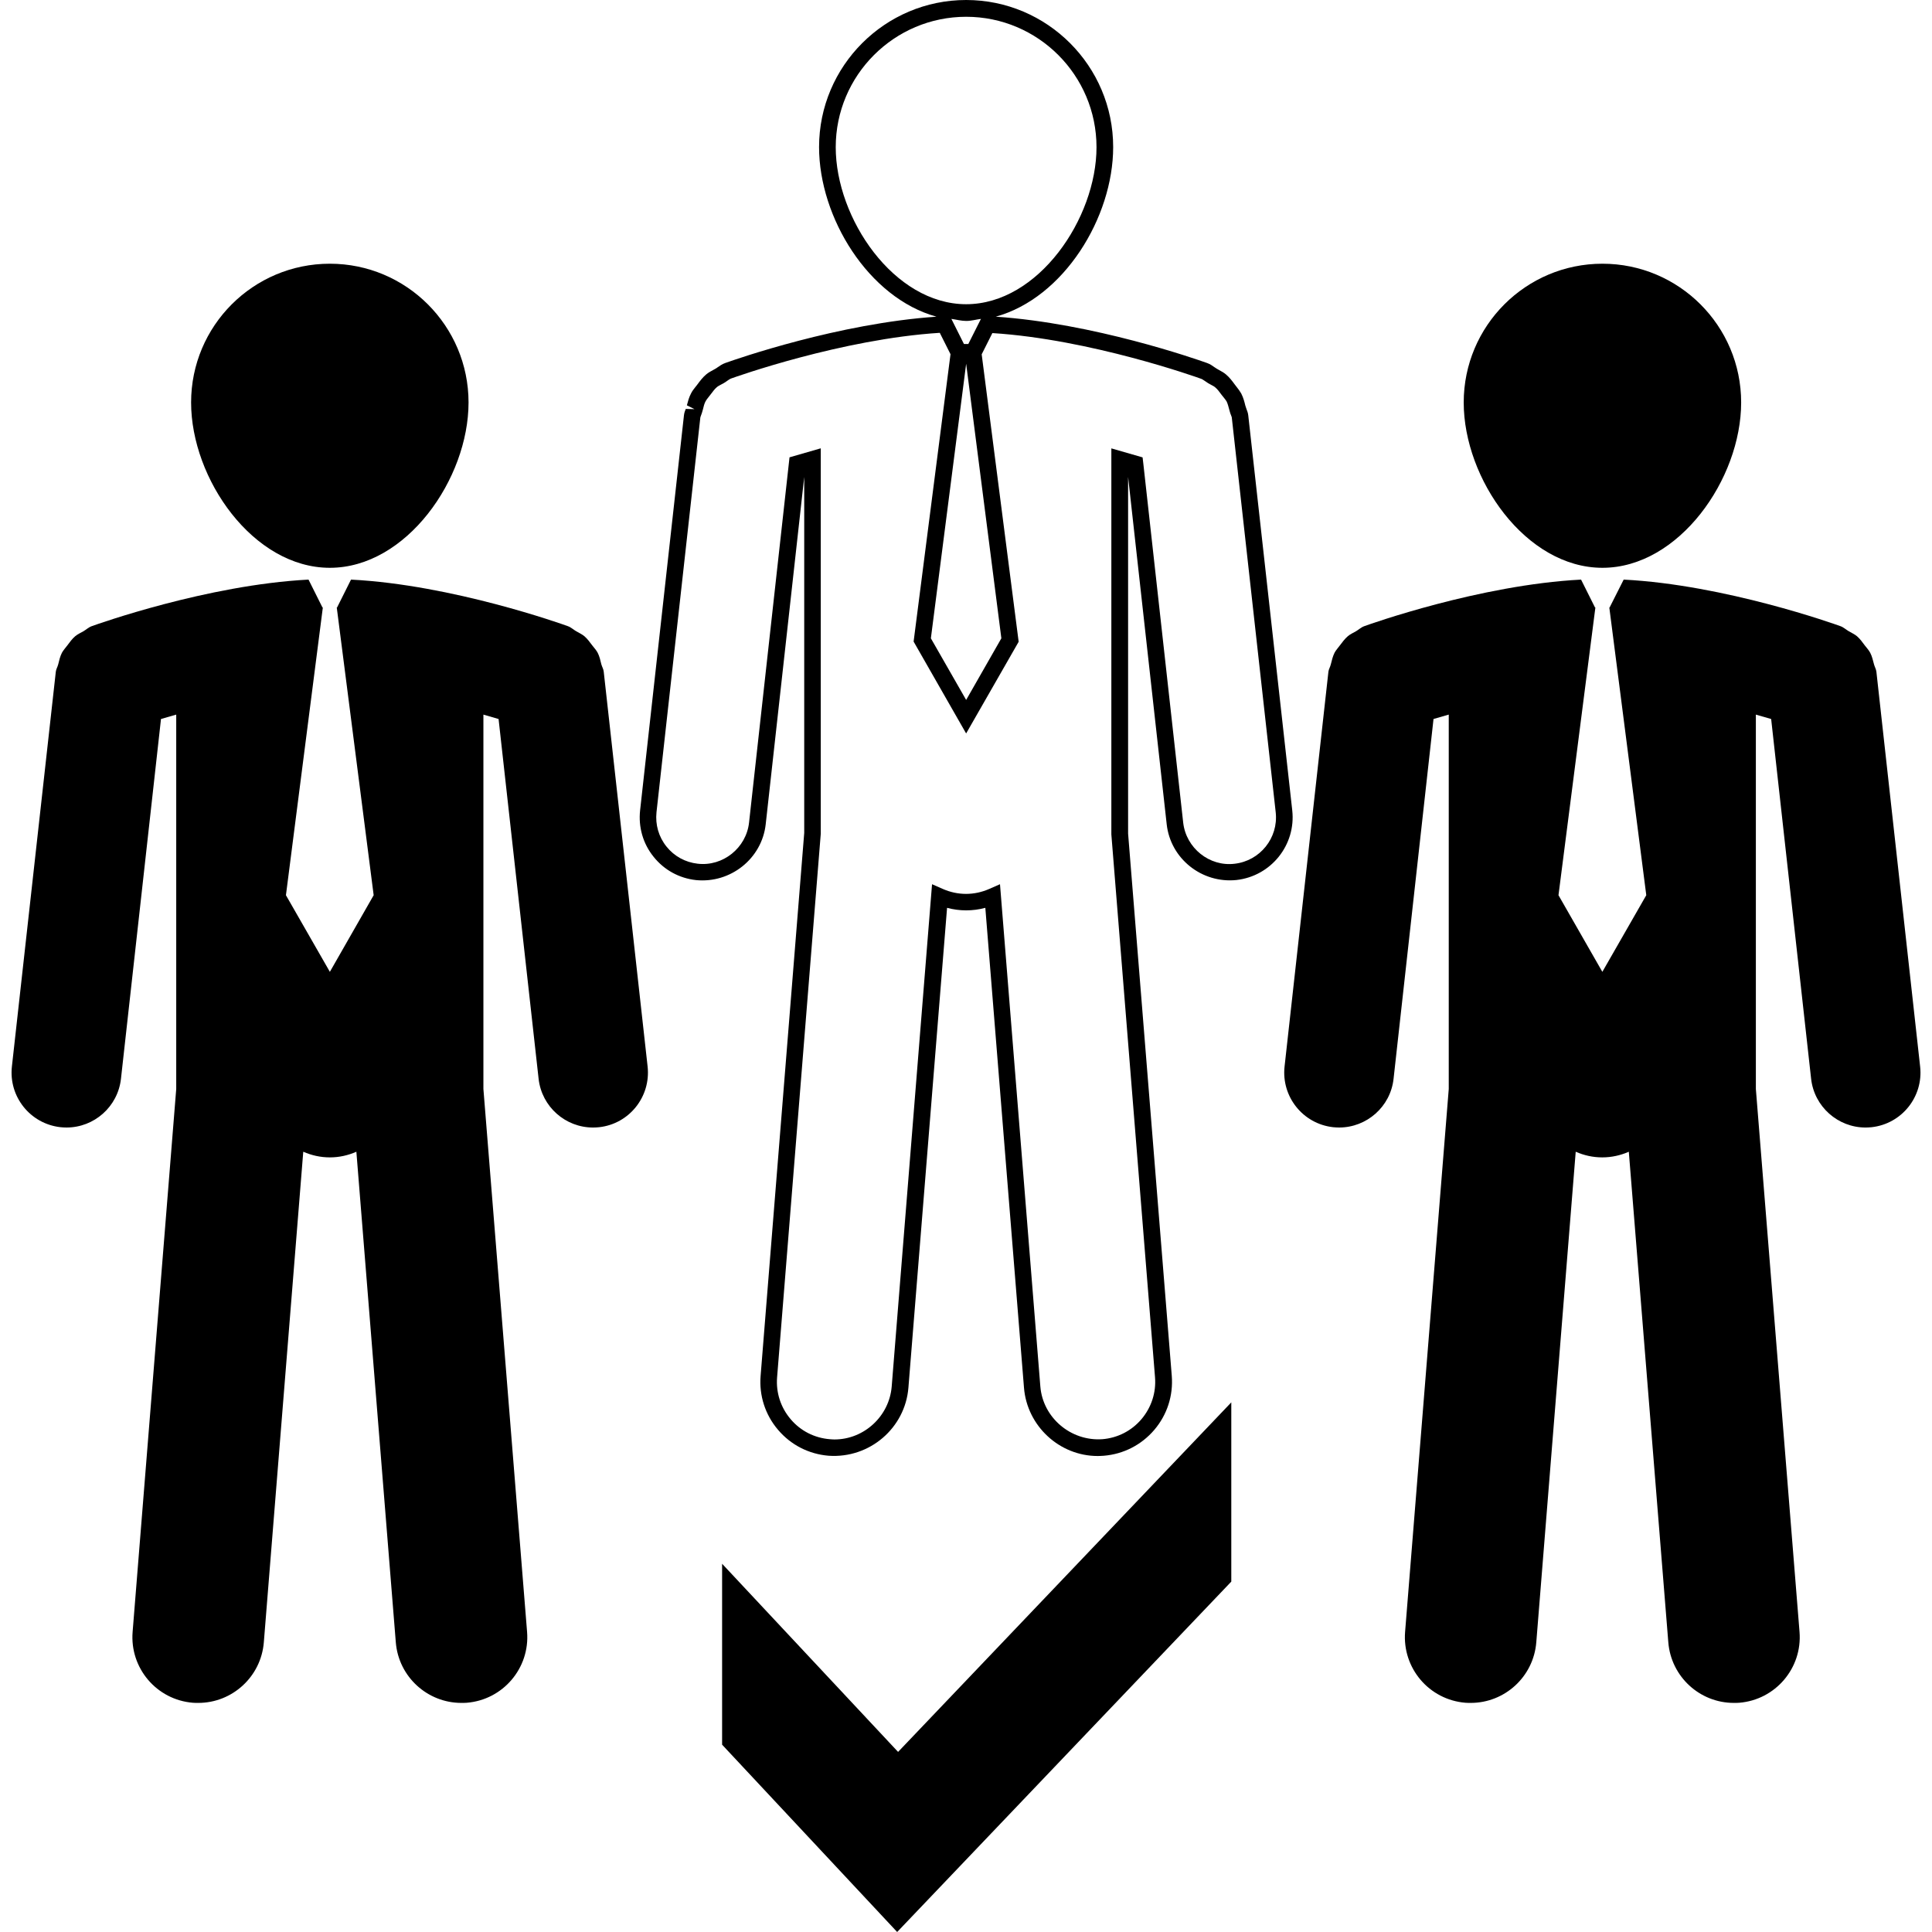
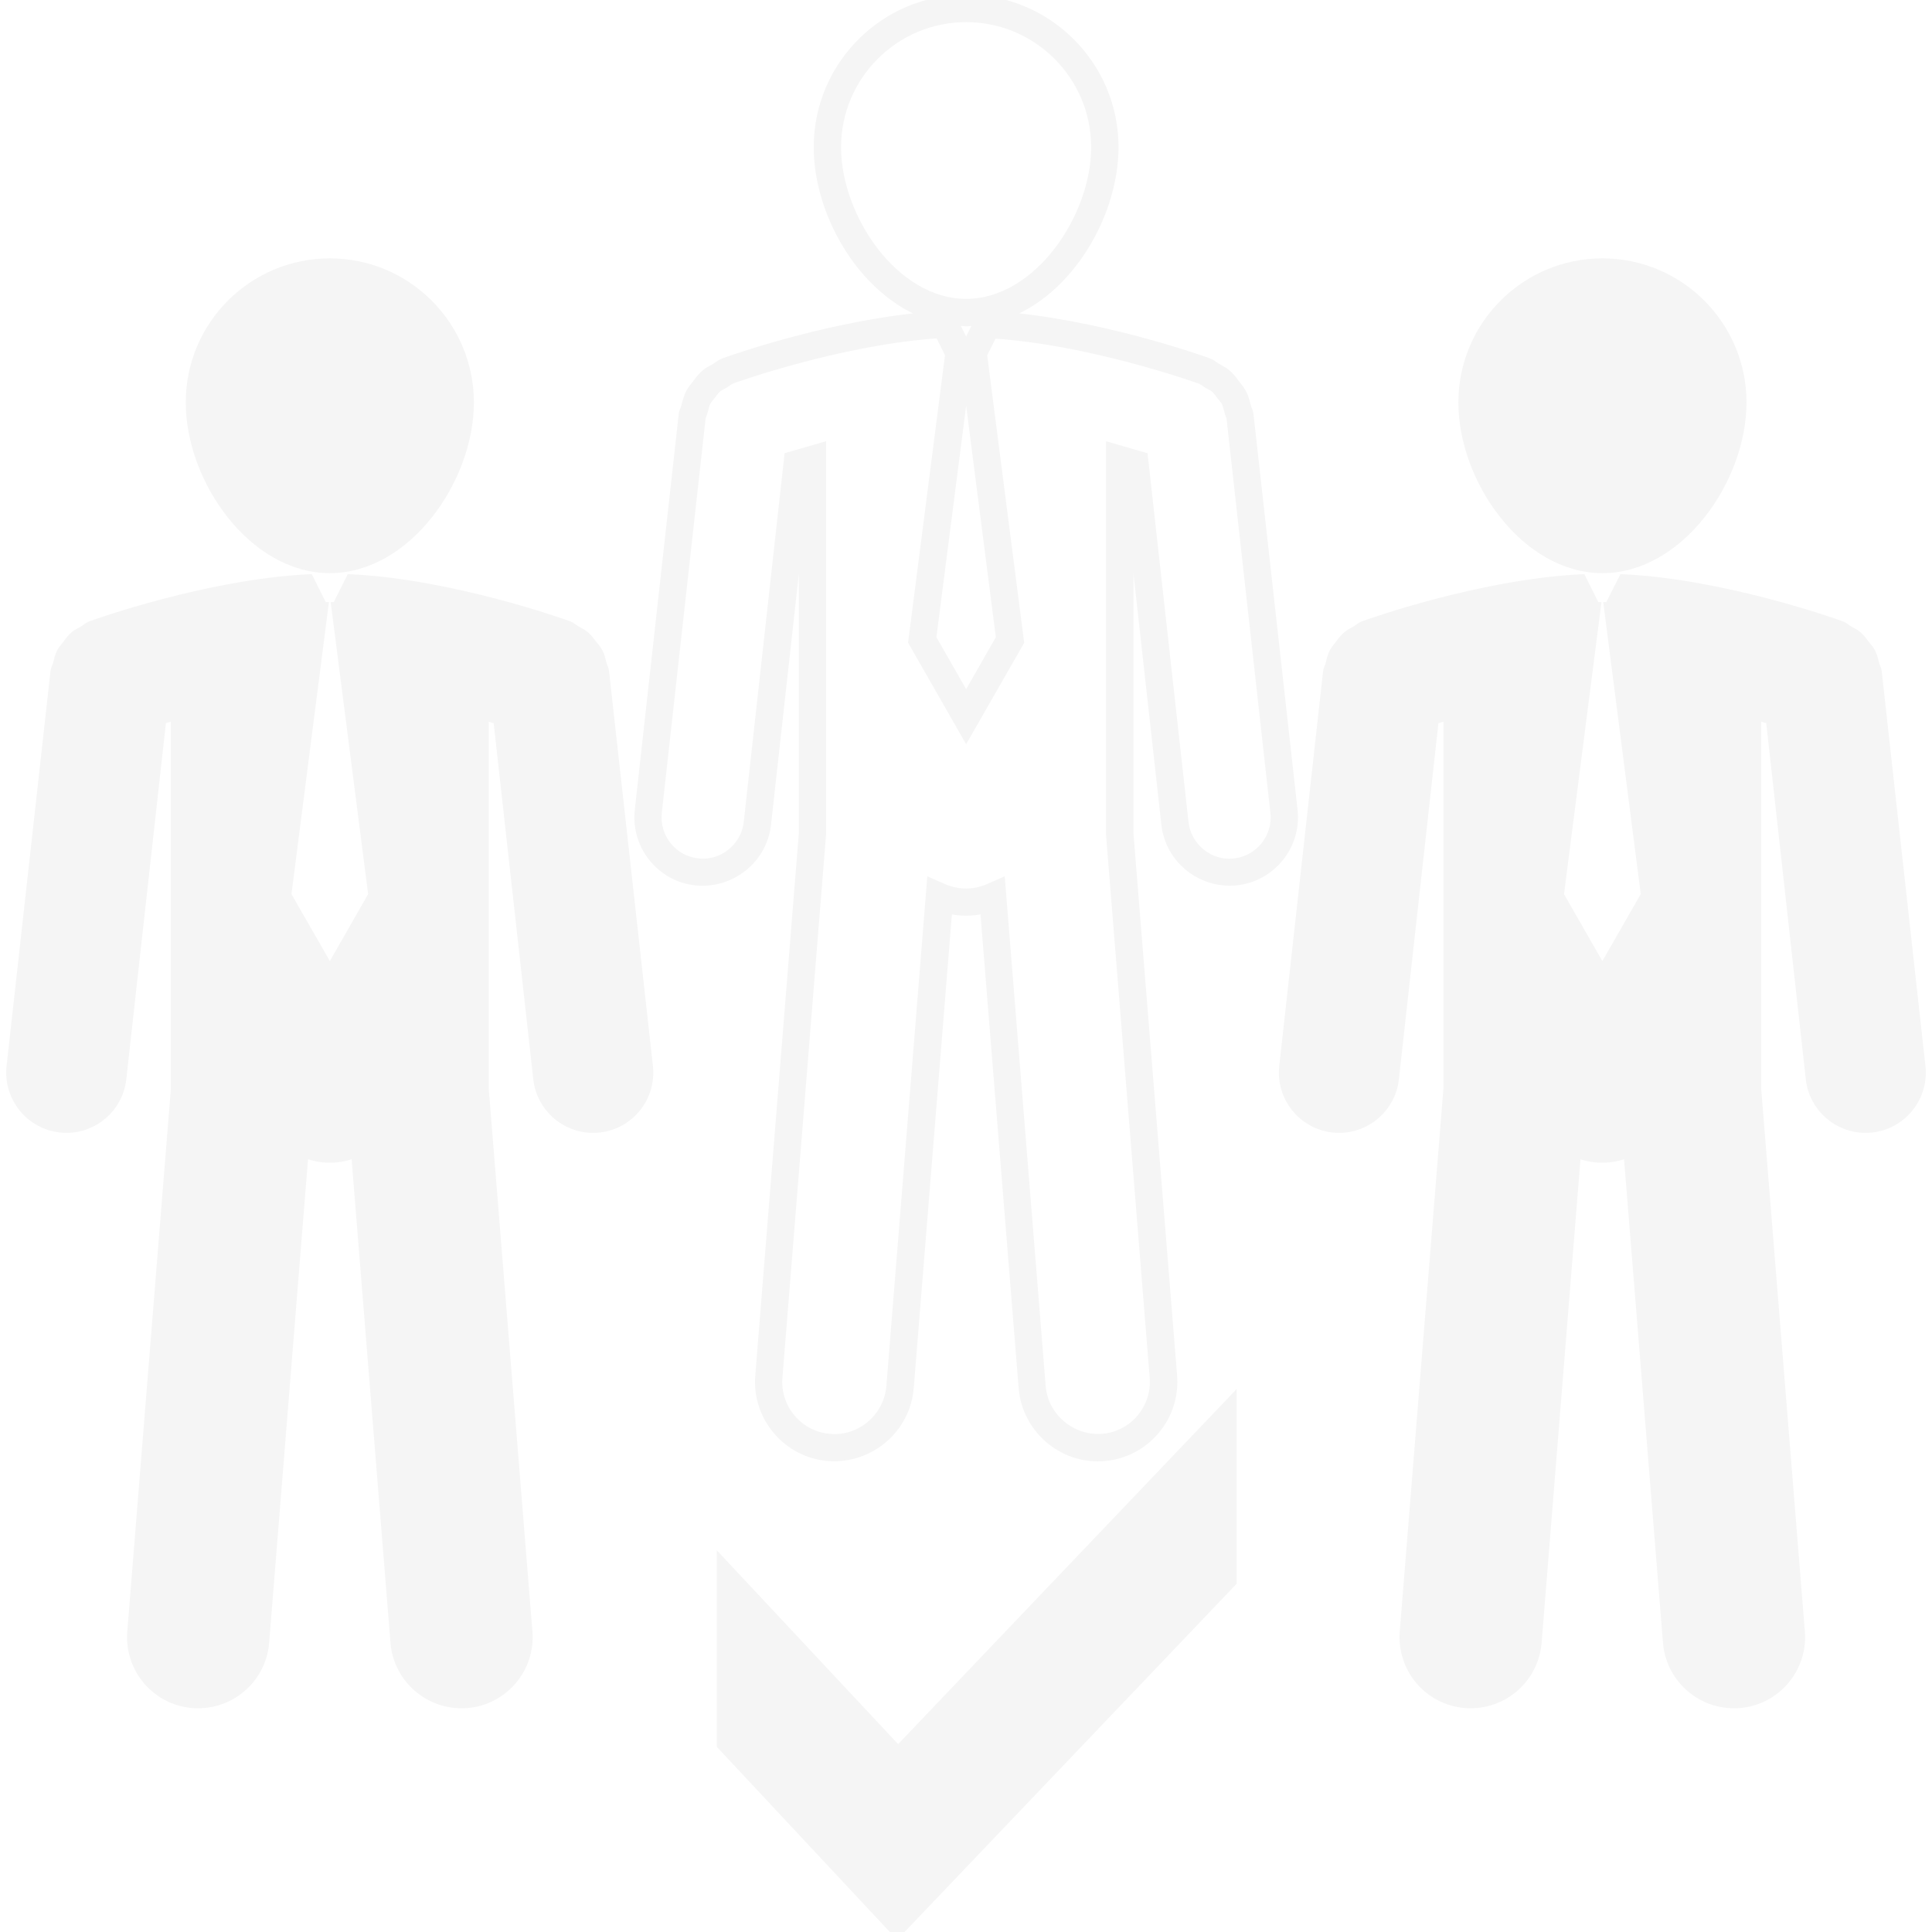
- <svg xmlns="http://www.w3.org/2000/svg" fill="#000000" version="1.1" id="Capa_1" width="800px" height="800px" viewBox="0 0 180.763 180.763" xml:space="preserve">
-   <g>
+ <svg xmlns="http://www.w3.org/2000/svg" fill="#f5f5f5" version="1.1" id="Capa_1" width="800px" height="800px" viewBox="0 0 180.763 180.763" xml:space="preserve" stroke="#f5f5f5">
+   <g id="SVGRepo_bgCarrier" stroke-width="0" />
+   <g id="SVGRepo_tracerCarrier" stroke-linecap="round" stroke-linejoin="round" />
+   <g id="SVGRepo_iconCarrier">
    <g>
-       <path d="M30.862,53.125c7.155,0,12.976-8.312,12.976-15.469c0-7.17-5.821-12.982-12.976-12.982    c-7.173,0-12.982,5.812-12.982,12.982C17.88,44.812,23.689,53.125,30.862,53.125z" />
-       <path d="M56.267,62.167c-0.091-0.375-0.171-0.749-0.347-1.093c-0.134-0.256-0.329-0.454-0.505-0.686    c-0.231-0.304-0.444-0.605-0.737-0.861c-0.231-0.192-0.505-0.311-0.767-0.466c-0.262-0.149-0.481-0.368-0.78-0.475    c-0.462-0.167-10.79-3.873-20.289-4.357l-1.303,2.606h-0.031l3.453,26.923l-4.098,7.17l-4.11-7.17l3.453-26.923h-0.037    l-1.303-2.606c-9.493,0.493-19.814,4.189-20.283,4.357c-0.298,0.107-0.518,0.326-0.785,0.481    c-0.262,0.149-0.524,0.262-0.755,0.454c-0.305,0.255-0.518,0.569-0.755,0.88c-0.165,0.225-0.347,0.411-0.487,0.66    c-0.183,0.351-0.262,0.725-0.359,1.111c-0.061,0.237-0.189,0.43-0.219,0.667l-4.11,36.949c-0.311,2.819,1.717,5.358,4.542,5.675    c0.189,0.019,0.377,0.03,0.572,0.03c2.582,0,4.798-1.942,5.091-4.561l3.745-33.661c0.433-0.131,0.914-0.268,1.425-0.411v35.028    l-4.08,50.796c-0.274,3.386,2.247,6.356,5.639,6.631c0.17,0.013,0.335,0.013,0.505,0.013c3.172,0,5.87-2.442,6.132-5.664    l3.69-45.905c0.767,0.335,1.602,0.529,2.49,0.529c0.883,0,1.717-0.194,2.479-0.529l3.69,45.905    c0.262,3.222,2.959,5.664,6.132,5.664c0.17,0,0.329,0,0.505-0.013c3.392-0.274,5.919-3.245,5.645-6.631l-4.086-50.796V66.861    c0.512,0.144,0.987,0.28,1.419,0.411l3.745,33.661c0.292,2.618,2.509,4.561,5.09,4.561c0.195,0,0.384-0.012,0.579-0.03    c2.813-0.311,4.841-2.855,4.53-5.675L56.486,62.84C56.461,62.596,56.333,62.396,56.267,62.167z" />
-       <path d="M116.793,38.885c-0.024-0.255-0.11-0.462-0.171-0.618l-0.109-0.332c-0.085-0.353-0.177-0.721-0.378-1.114    c-0.128-0.225-0.273-0.42-0.432-0.618l-0.201-0.262c-0.22-0.301-0.451-0.612-0.792-0.904c-0.194-0.167-0.42-0.292-0.651-0.417    l-0.219-0.125c-0.079-0.046-0.152-0.095-0.22-0.144c-0.177-0.125-0.39-0.283-0.682-0.387c-1.09-0.387-10.613-3.717-19.771-4.335    c6.363-1.757,10.984-9.277,10.984-15.869C104.151,6.174,97.978,0,90.396,0c-7.587,0-13.762,6.174-13.762,13.761    c0,6.591,4.622,14.112,10.985,15.869c-9.152,0.624-18.682,3.948-19.766,4.335c-0.292,0.104-0.518,0.268-0.7,0.393    c-0.073,0.049-0.14,0.107-0.219,0.144l-0.201,0.112c-0.207,0.113-0.438,0.234-0.652,0.411c-0.341,0.286-0.584,0.615-0.883,1.017    l-0.134,0.167c-0.146,0.186-0.298,0.374-0.408,0.6c-0.201,0.378-0.292,0.752-0.39,1.114l0.712,0.356l-0.816-0.019    c-0.061,0.155-0.146,0.356-0.17,0.603L59.89,75.815c-0.171,1.571,0.268,3.118,1.26,4.345c0.986,1.236,2.393,2.01,3.964,2.183    c3.227,0.326,6.168-2,6.527-5.218l3.604-32.498v33.302l-4.08,50.796c-0.152,1.839,0.426,3.642,1.632,5.054    c1.2,1.413,2.875,2.271,4.731,2.424c3.854,0.268,7.161-2.606,7.465-6.363l3.617-44.901c1.169,0.316,2.405,0.316,3.58,0    l3.617,44.901c0.286,3.574,3.312,6.388,6.898,6.388c0.189,0,0.372-0.013,0.566-0.024c1.846-0.152,3.526-1.011,4.731-2.424    c1.2-1.412,1.778-3.203,1.632-5.054l-4.086-50.732V44.621l3.611,32.498c0.354,3.218,3.282,5.55,6.521,5.218    c3.245-0.362,5.59-3.285,5.225-6.527L116.793,38.885z M78.193,13.773c0-6.729,5.475-12.203,12.203-12.203    s12.196,5.474,12.196,12.203c0,6.655-5.443,14.69-12.196,14.69C83.637,28.463,78.193,20.429,78.193,13.773z M90.597,32.187h-0.407    l-1.176-2.35c0.463,0.061,0.914,0.191,1.389,0.191s0.913-0.131,1.376-0.191L90.597,32.187z M93.69,59.722l-3.294,5.766    l-3.301-5.766l3.301-25.69L93.69,59.722z M115.508,80.815c-2.351,0.286-4.536-1.47-4.805-3.845l-3.738-33.658l-0.061-0.518    l-2.923-0.843v36.121l4.086,50.792c0.115,1.432-0.342,2.819-1.267,3.916c-0.932,1.096-2.235,1.76-3.66,1.875    c-2.947,0.207-5.565-2.01-5.803-4.932L93.562,82.73l-1.005,0.441c-1.406,0.618-2.94,0.618-4.348,0l-1.004-0.441l-3.775,46.994    c-0.225,2.776-2.582,4.956-5.358,4.956c-0.146,0-0.292-0.013-0.432-0.024c-1.438-0.115-2.74-0.779-3.666-1.875    c-0.932-1.097-1.382-2.484-1.267-3.916l4.086-50.859v-36.06l-2.923,0.843l-3.787,34.176c-0.262,2.368-2.442,4.125-4.811,3.845    c-1.157-0.131-2.192-0.697-2.917-1.607c-0.73-0.91-1.053-2.046-0.932-3.206l4.104-36.949c0.006-0.04,0.036-0.125,0.067-0.195    c0.042-0.119,0.097-0.234,0.17-0.536c0.073-0.298,0.134-0.56,0.256-0.779c0.067-0.131,0.158-0.231,0.243-0.344l0.256-0.329    c0.189-0.25,0.347-0.469,0.554-0.643c0.091-0.082,0.225-0.149,0.384-0.237l0.255-0.137c0.122-0.067,0.226-0.144,0.341-0.226    c0.122-0.085,0.231-0.161,0.323-0.198c0.426-0.155,10.382-3.706,19.552-4.284l1.004,2l-3.452,26.887l4.914,8.598l4.914-8.58    l-3.459-26.893l0.999-1.988c9.176,0.578,19.132,4.128,19.552,4.284c0.092,0.031,0.195,0.113,0.323,0.192    c0.109,0.082,0.225,0.158,0.334,0.225l0.263,0.143c0.14,0.076,0.279,0.144,0.383,0.237c0.201,0.168,0.366,0.387,0.628,0.743    l0.17,0.21c0.092,0.122,0.189,0.231,0.262,0.356c0.11,0.225,0.171,0.481,0.293,0.929c0.03,0.134,0.079,0.256,0.128,0.38    c0.03,0.076,0.061,0.158,0.066,0.201l4.11,36.949C119.618,78.397,117.895,80.547,115.508,80.815z" />
-       <path d="M149.93,53.125c7.155,0,12.977-8.312,12.977-15.469c0-7.17-5.821-12.982-12.977-12.982    c-7.167,0-12.981,5.812-12.981,12.982C136.948,44.812,142.757,53.125,149.93,53.125z" />
-       <path d="M175.56,62.846c-0.031-0.25-0.159-0.45-0.22-0.679c-0.104-0.375-0.177-0.749-0.359-1.093    c-0.134-0.256-0.329-0.454-0.505-0.686c-0.226-0.304-0.438-0.605-0.731-0.861c-0.231-0.192-0.505-0.311-0.767-0.466    c-0.262-0.149-0.481-0.368-0.779-0.475c-0.463-0.167-10.797-3.873-20.283-4.357l-1.315,2.606h-0.03l3.459,26.923l-4.11,7.17    l-4.104-7.17l3.453-26.923h-0.037l-1.303-2.606c-9.487,0.493-19.82,4.189-20.283,4.357c-0.299,0.107-0.518,0.326-0.785,0.481    c-0.256,0.149-0.524,0.262-0.749,0.454c-0.305,0.255-0.518,0.569-0.762,0.88c-0.158,0.225-0.347,0.411-0.48,0.66    c-0.177,0.351-0.262,0.725-0.359,1.111c-0.055,0.237-0.188,0.43-0.22,0.667l-4.104,36.949c-0.311,2.819,1.717,5.358,4.536,5.675    c0.195,0.019,0.378,0.03,0.572,0.03c2.576,0,4.805-1.942,5.091-4.561l3.738-33.661c0.438-0.131,0.914-0.268,1.425-0.411v35.028    l-4.085,50.796c-0.269,3.386,2.246,6.356,5.65,6.631c0.164,0.013,0.329,0.013,0.493,0.013c3.179,0,5.87-2.442,6.132-5.664    l3.689-45.905c0.762,0.335,1.596,0.529,2.484,0.529c0.884,0,1.724-0.194,2.484-0.529l3.696,45.905    c0.262,3.222,2.953,5.664,6.126,5.664c0.171,0,0.341,0,0.506-0.013c3.392-0.274,5.918-3.245,5.645-6.631l-4.086-50.796V66.861    c0.512,0.144,0.986,0.28,1.431,0.411l3.739,33.661c0.292,2.618,2.515,4.561,5.09,4.561c0.189,0,0.378-0.012,0.572-0.03    c2.819-0.311,4.854-2.855,4.537-5.675L175.56,62.846z" />
-       <polygon points="67.562,146.31 67.562,163.237 83.941,180.763 115.203,147.979 115.203,131.209 84.027,163.913   " />
+       <g>
+         <path d="M30.862,53.125c7.155,0,12.976-8.312,12.976-15.469c0-7.17-5.821-12.982-12.976-12.982 c-7.173,0-12.982,5.812-12.982,12.982C17.88,44.812,23.689,53.125,30.862,53.125z" />
+         <path d="M56.267,62.167c-0.091-0.375-0.171-0.749-0.347-1.093c-0.134-0.256-0.329-0.454-0.505-0.686 c-0.231-0.304-0.444-0.605-0.737-0.861c-0.231-0.192-0.505-0.311-0.767-0.466c-0.262-0.149-0.481-0.368-0.78-0.475 c-0.462-0.167-10.79-3.873-20.289-4.357l-1.303,2.606h-0.031l3.453,26.923l-4.098,7.17l-4.11-7.17l3.453-26.923h-0.037 l-1.303-2.606c-9.493,0.493-19.814,4.189-20.283,4.357c-0.298,0.107-0.518,0.326-0.785,0.481 c-0.262,0.149-0.524,0.262-0.755,0.454c-0.305,0.255-0.518,0.569-0.755,0.88c-0.165,0.225-0.347,0.411-0.487,0.66 c-0.183,0.351-0.262,0.725-0.359,1.111c-0.061,0.237-0.189,0.43-0.219,0.667l-4.11,36.949c-0.311,2.819,1.717,5.358,4.542,5.675 c0.189,0.019,0.377,0.03,0.572,0.03c2.582,0,4.798-1.942,5.091-4.561l3.745-33.661c0.433-0.131,0.914-0.268,1.425-0.411v35.028 l-4.08,50.796c-0.274,3.386,2.247,6.356,5.639,6.631c0.17,0.013,0.335,0.013,0.505,0.013c3.172,0,5.87-2.442,6.132-5.664 l3.69-45.905c0.767,0.335,1.602,0.529,2.49,0.529c0.883,0,1.717-0.194,2.479-0.529l3.69,45.905 c0.262,3.222,2.959,5.664,6.132,5.664c0.17,0,0.329,0,0.505-0.013c3.392-0.274,5.919-3.245,5.645-6.631l-4.086-50.796V66.861 c0.512,0.144,0.987,0.28,1.419,0.411l3.745,33.661c0.292,2.618,2.509,4.561,5.09,4.561c0.195,0,0.384-0.012,0.579-0.03 c2.813-0.311,4.841-2.855,4.53-5.675L56.486,62.84C56.461,62.596,56.333,62.396,56.267,62.167z" />
+         <path d="M116.793,38.885c-0.024-0.255-0.11-0.462-0.171-0.618l-0.109-0.332c-0.085-0.353-0.177-0.721-0.378-1.114 c-0.128-0.225-0.273-0.42-0.432-0.618l-0.201-0.262c-0.22-0.301-0.451-0.612-0.792-0.904c-0.194-0.167-0.42-0.292-0.651-0.417 l-0.219-0.125c-0.079-0.046-0.152-0.095-0.22-0.144c-0.177-0.125-0.39-0.283-0.682-0.387c-1.09-0.387-10.613-3.717-19.771-4.335 c6.363-1.757,10.984-9.277,10.984-15.869C104.151,6.174,97.978,0,90.396,0c-7.587,0-13.762,6.174-13.762,13.761 c0,6.591,4.622,14.112,10.985,15.869c-9.152,0.624-18.682,3.948-19.766,4.335c-0.292,0.104-0.518,0.268-0.7,0.393 c-0.073,0.049-0.14,0.107-0.219,0.144l-0.201,0.112c-0.207,0.113-0.438,0.234-0.652,0.411c-0.341,0.286-0.584,0.615-0.883,1.017 l-0.134,0.167c-0.146,0.186-0.298,0.374-0.408,0.6c-0.201,0.378-0.292,0.752-0.39,1.114l0.712,0.356l-0.816-0.019 c-0.061,0.155-0.146,0.356-0.17,0.603L59.89,75.815c-0.171,1.571,0.268,3.118,1.26,4.345c0.986,1.236,2.393,2.01,3.964,2.183 c3.227,0.326,6.168-2,6.527-5.218l3.604-32.498v33.302l-4.08,50.796c-0.152,1.839,0.426,3.642,1.632,5.054 c1.2,1.413,2.875,2.271,4.731,2.424c3.854,0.268,7.161-2.606,7.465-6.363l3.617-44.901c1.169,0.316,2.405,0.316,3.58,0 l3.617,44.901c0.286,3.574,3.312,6.388,6.898,6.388c0.189,0,0.372-0.013,0.566-0.024c1.846-0.152,3.526-1.011,4.731-2.424 c1.2-1.412,1.778-3.203,1.632-5.054l-4.086-50.732V44.621l3.611,32.498c0.354,3.218,3.282,5.55,6.521,5.218 c3.245-0.362,5.59-3.285,5.225-6.527L116.793,38.885z M78.193,13.773c0-6.729,5.475-12.203,12.203-12.203 s12.196,5.474,12.196,12.203c0,6.655-5.443,14.69-12.196,14.69C83.637,28.463,78.193,20.429,78.193,13.773z M90.597,32.187h-0.407 l-1.176-2.35c0.463,0.061,0.914,0.191,1.389,0.191s0.913-0.131,1.376-0.191L90.597,32.187z M93.69,59.722l-3.294,5.766 l-3.301-5.766l3.301-25.69L93.69,59.722z M115.508,80.815c-2.351,0.286-4.536-1.47-4.805-3.845l-3.738-33.658l-0.061-0.518 l-2.923-0.843v36.121l4.086,50.792c0.115,1.432-0.342,2.819-1.267,3.916c-0.932,1.096-2.235,1.76-3.66,1.875 c-2.947,0.207-5.565-2.01-5.803-4.932L93.562,82.73l-1.005,0.441c-1.406,0.618-2.94,0.618-4.348,0l-1.004-0.441l-3.775,46.994 c-0.225,2.776-2.582,4.956-5.358,4.956c-0.146,0-0.292-0.013-0.432-0.024c-1.438-0.115-2.74-0.779-3.666-1.875 c-0.932-1.097-1.382-2.484-1.267-3.916l4.086-50.859v-36.06l-2.923,0.843l-3.787,34.176c-0.262,2.368-2.442,4.125-4.811,3.845 c-1.157-0.131-2.192-0.697-2.917-1.607c-0.73-0.91-1.053-2.046-0.932-3.206l4.104-36.949c0.006-0.04,0.036-0.125,0.067-0.195 c0.042-0.119,0.097-0.234,0.17-0.536c0.073-0.298,0.134-0.56,0.256-0.779c0.067-0.131,0.158-0.231,0.243-0.344l0.256-0.329 c0.189-0.25,0.347-0.469,0.554-0.643c0.091-0.082,0.225-0.149,0.384-0.237l0.255-0.137c0.122-0.067,0.226-0.144,0.341-0.226 c0.122-0.085,0.231-0.161,0.323-0.198c0.426-0.155,10.382-3.706,19.552-4.284l1.004,2l-3.452,26.887l4.914,8.598l4.914-8.58 l-3.459-26.893l0.999-1.988c9.176,0.578,19.132,4.128,19.552,4.284c0.092,0.031,0.195,0.113,0.323,0.192 c0.109,0.082,0.225,0.158,0.334,0.225l0.263,0.143c0.14,0.076,0.279,0.144,0.383,0.237c0.201,0.168,0.366,0.387,0.628,0.743 l0.17,0.21c0.092,0.122,0.189,0.231,0.262,0.356c0.11,0.225,0.171,0.481,0.293,0.929c0.03,0.134,0.079,0.256,0.128,0.38 c0.03,0.076,0.061,0.158,0.066,0.201l4.11,36.949C119.618,78.397,117.895,80.547,115.508,80.815z" />
+         <path d="M149.93,53.125c7.155,0,12.977-8.312,12.977-15.469c0-7.17-5.821-12.982-12.977-12.982 c-7.167,0-12.981,5.812-12.981,12.982C136.948,44.812,142.757,53.125,149.93,53.125z" />
+         <path d="M175.56,62.846c-0.031-0.25-0.159-0.45-0.22-0.679c-0.104-0.375-0.177-0.749-0.359-1.093 c-0.134-0.256-0.329-0.454-0.505-0.686c-0.226-0.304-0.438-0.605-0.731-0.861c-0.231-0.192-0.505-0.311-0.767-0.466 c-0.262-0.149-0.481-0.368-0.779-0.475c-0.463-0.167-10.797-3.873-20.283-4.357l-1.315,2.606h-0.03l3.459,26.923l-4.11,7.17 l-4.104-7.17l3.453-26.923h-0.037l-1.303-2.606c-9.487,0.493-19.82,4.189-20.283,4.357c-0.299,0.107-0.518,0.326-0.785,0.481 c-0.256,0.149-0.524,0.262-0.749,0.454c-0.305,0.255-0.518,0.569-0.762,0.88c-0.158,0.225-0.347,0.411-0.48,0.66 c-0.177,0.351-0.262,0.725-0.359,1.111c-0.055,0.237-0.188,0.43-0.22,0.667l-4.104,36.949c-0.311,2.819,1.717,5.358,4.536,5.675 c0.195,0.019,0.378,0.03,0.572,0.03c2.576,0,4.805-1.942,5.091-4.561l3.738-33.661c0.438-0.131,0.914-0.268,1.425-0.411v35.028 l-4.085,50.796c-0.269,3.386,2.246,6.356,5.65,6.631c0.164,0.013,0.329,0.013,0.493,0.013c3.179,0,5.87-2.442,6.132-5.664 l3.689-45.905c0.762,0.335,1.596,0.529,2.484,0.529c0.884,0,1.724-0.194,2.484-0.529l3.696,45.905 c0.262,3.222,2.953,5.664,6.126,5.664c0.171,0,0.341,0,0.506-0.013c3.392-0.274,5.918-3.245,5.645-6.631l-4.086-50.796V66.861 c0.512,0.144,0.986,0.28,1.431,0.411l3.739,33.661c0.292,2.618,2.515,4.561,5.09,4.561c0.189,0,0.378-0.012,0.572-0.03 c2.819-0.311,4.854-2.855,4.537-5.675L175.56,62.846z" />
+         <polygon points="67.562,146.31 67.562,163.237 83.941,180.763 115.203,147.979 115.203,131.209 84.027,163.913 " />
+       </g>
    </g>
  </g>
</svg>
